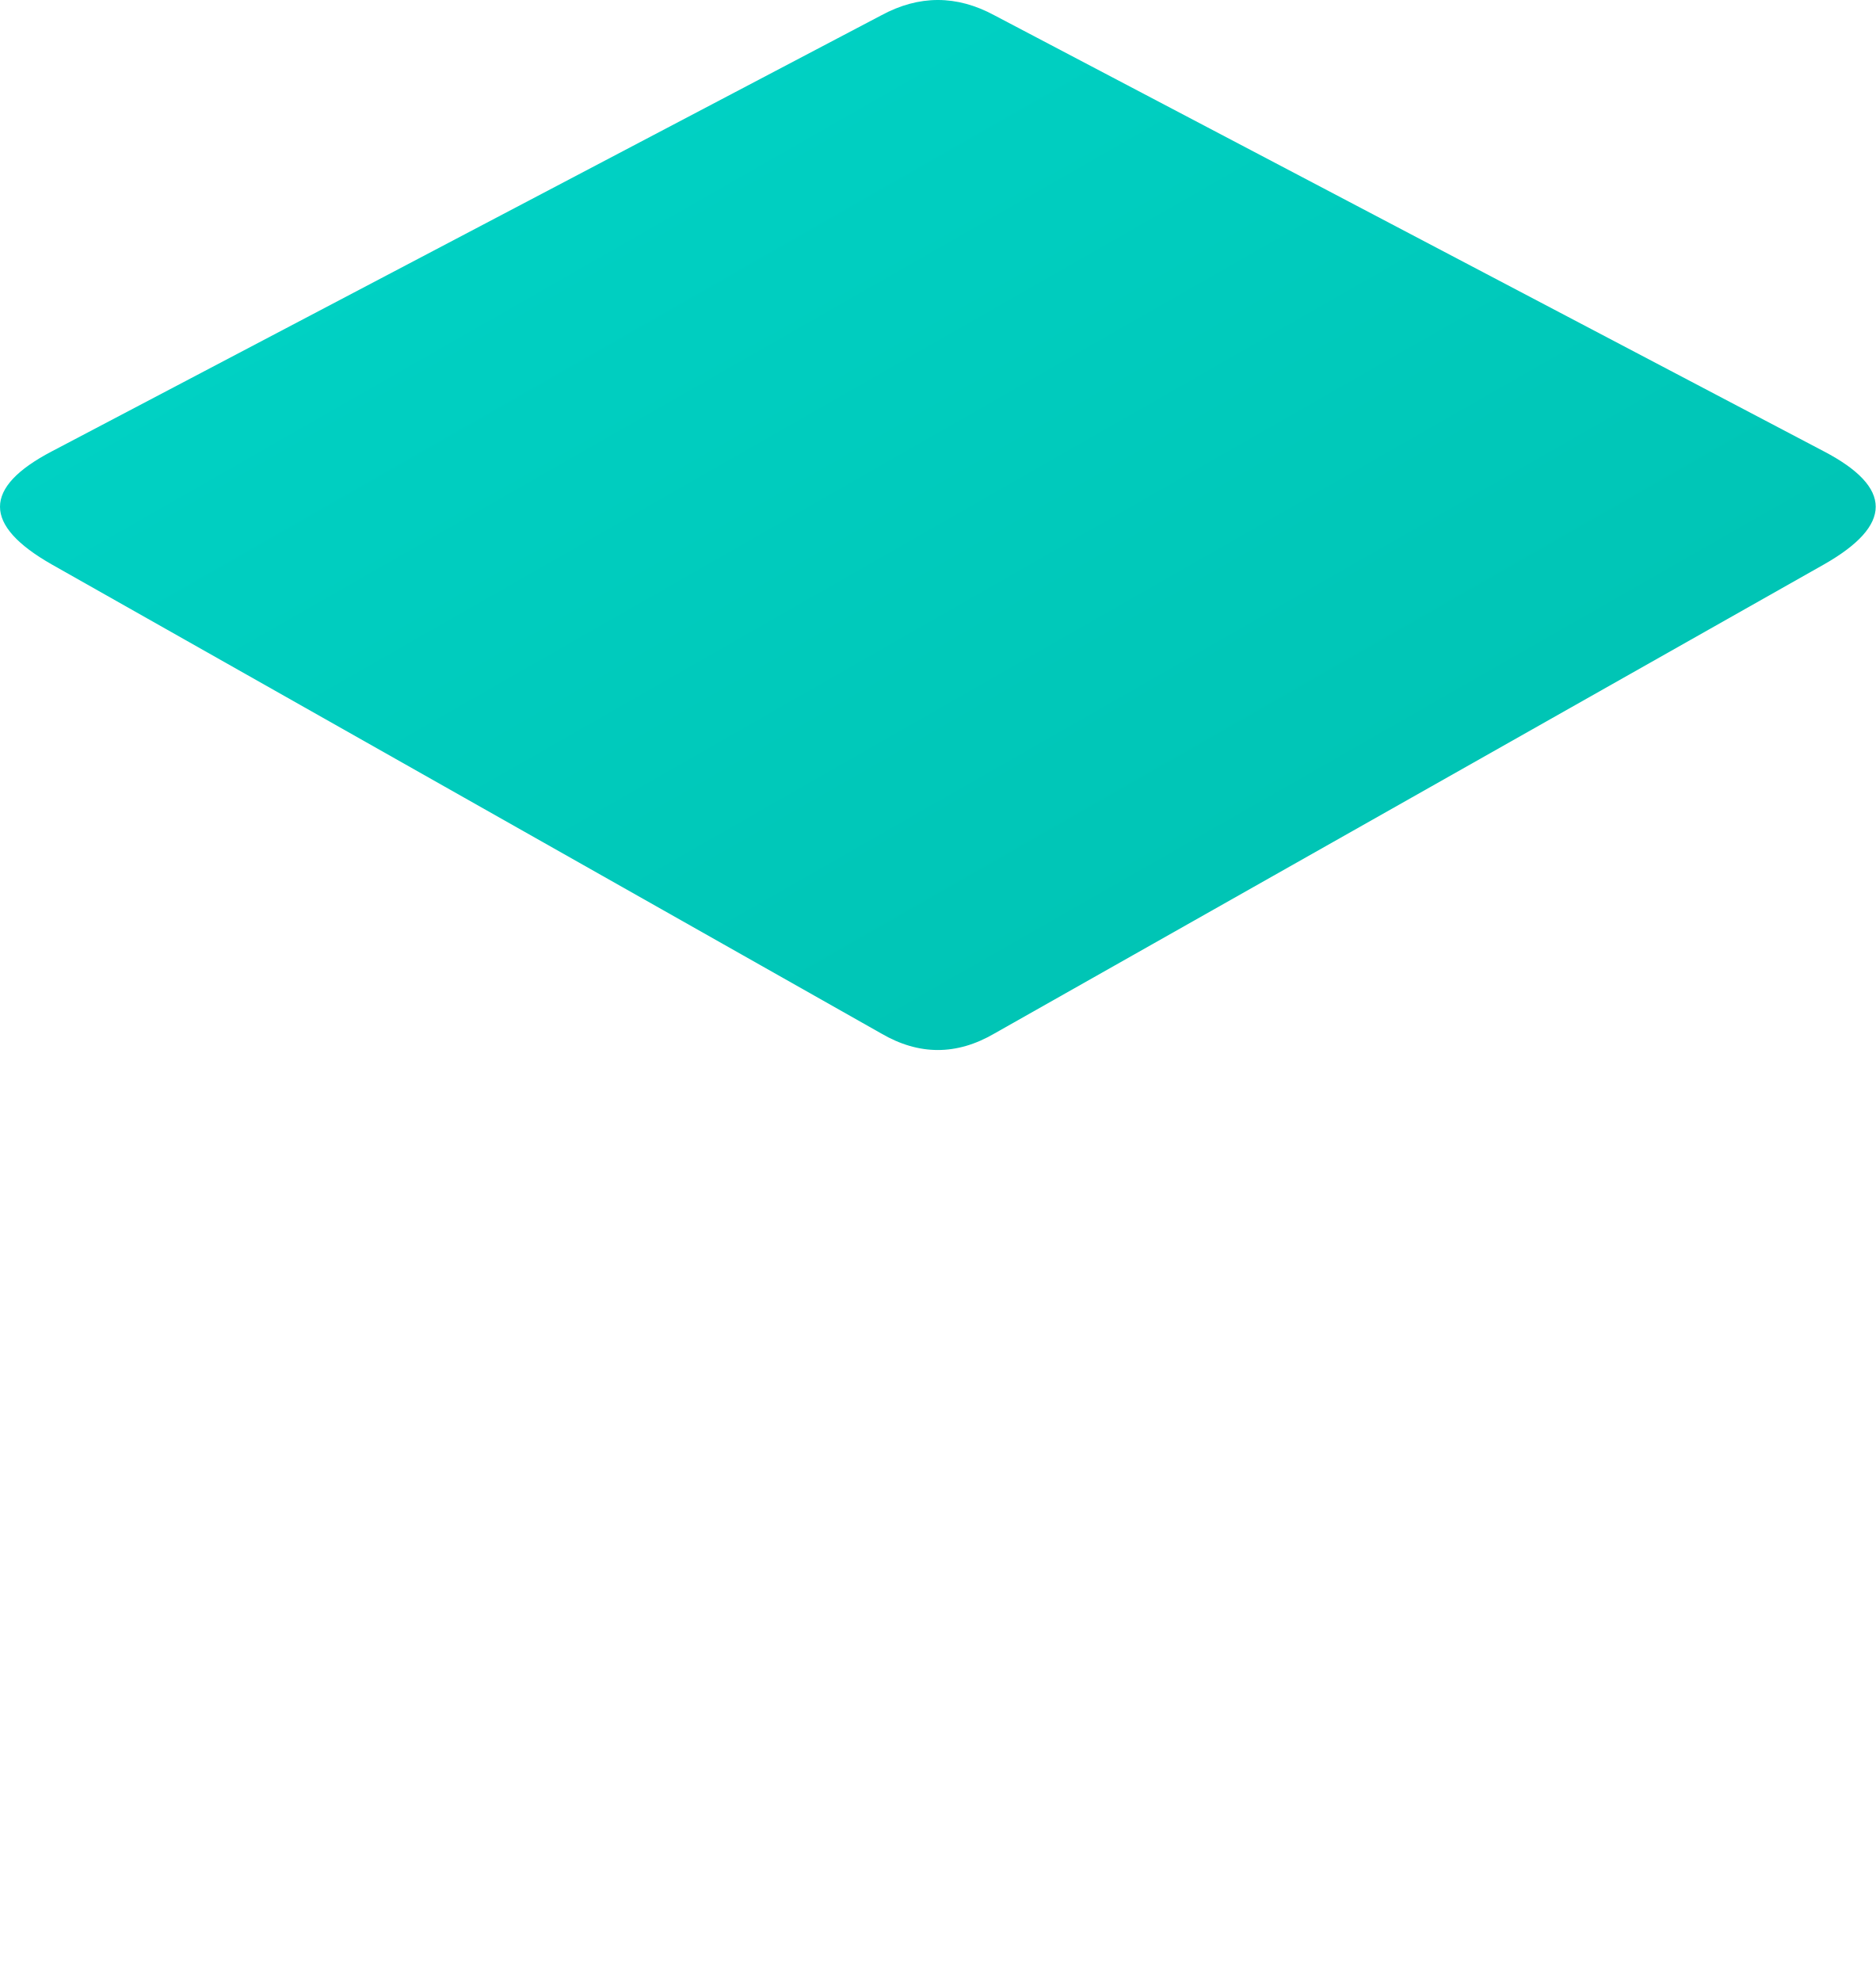
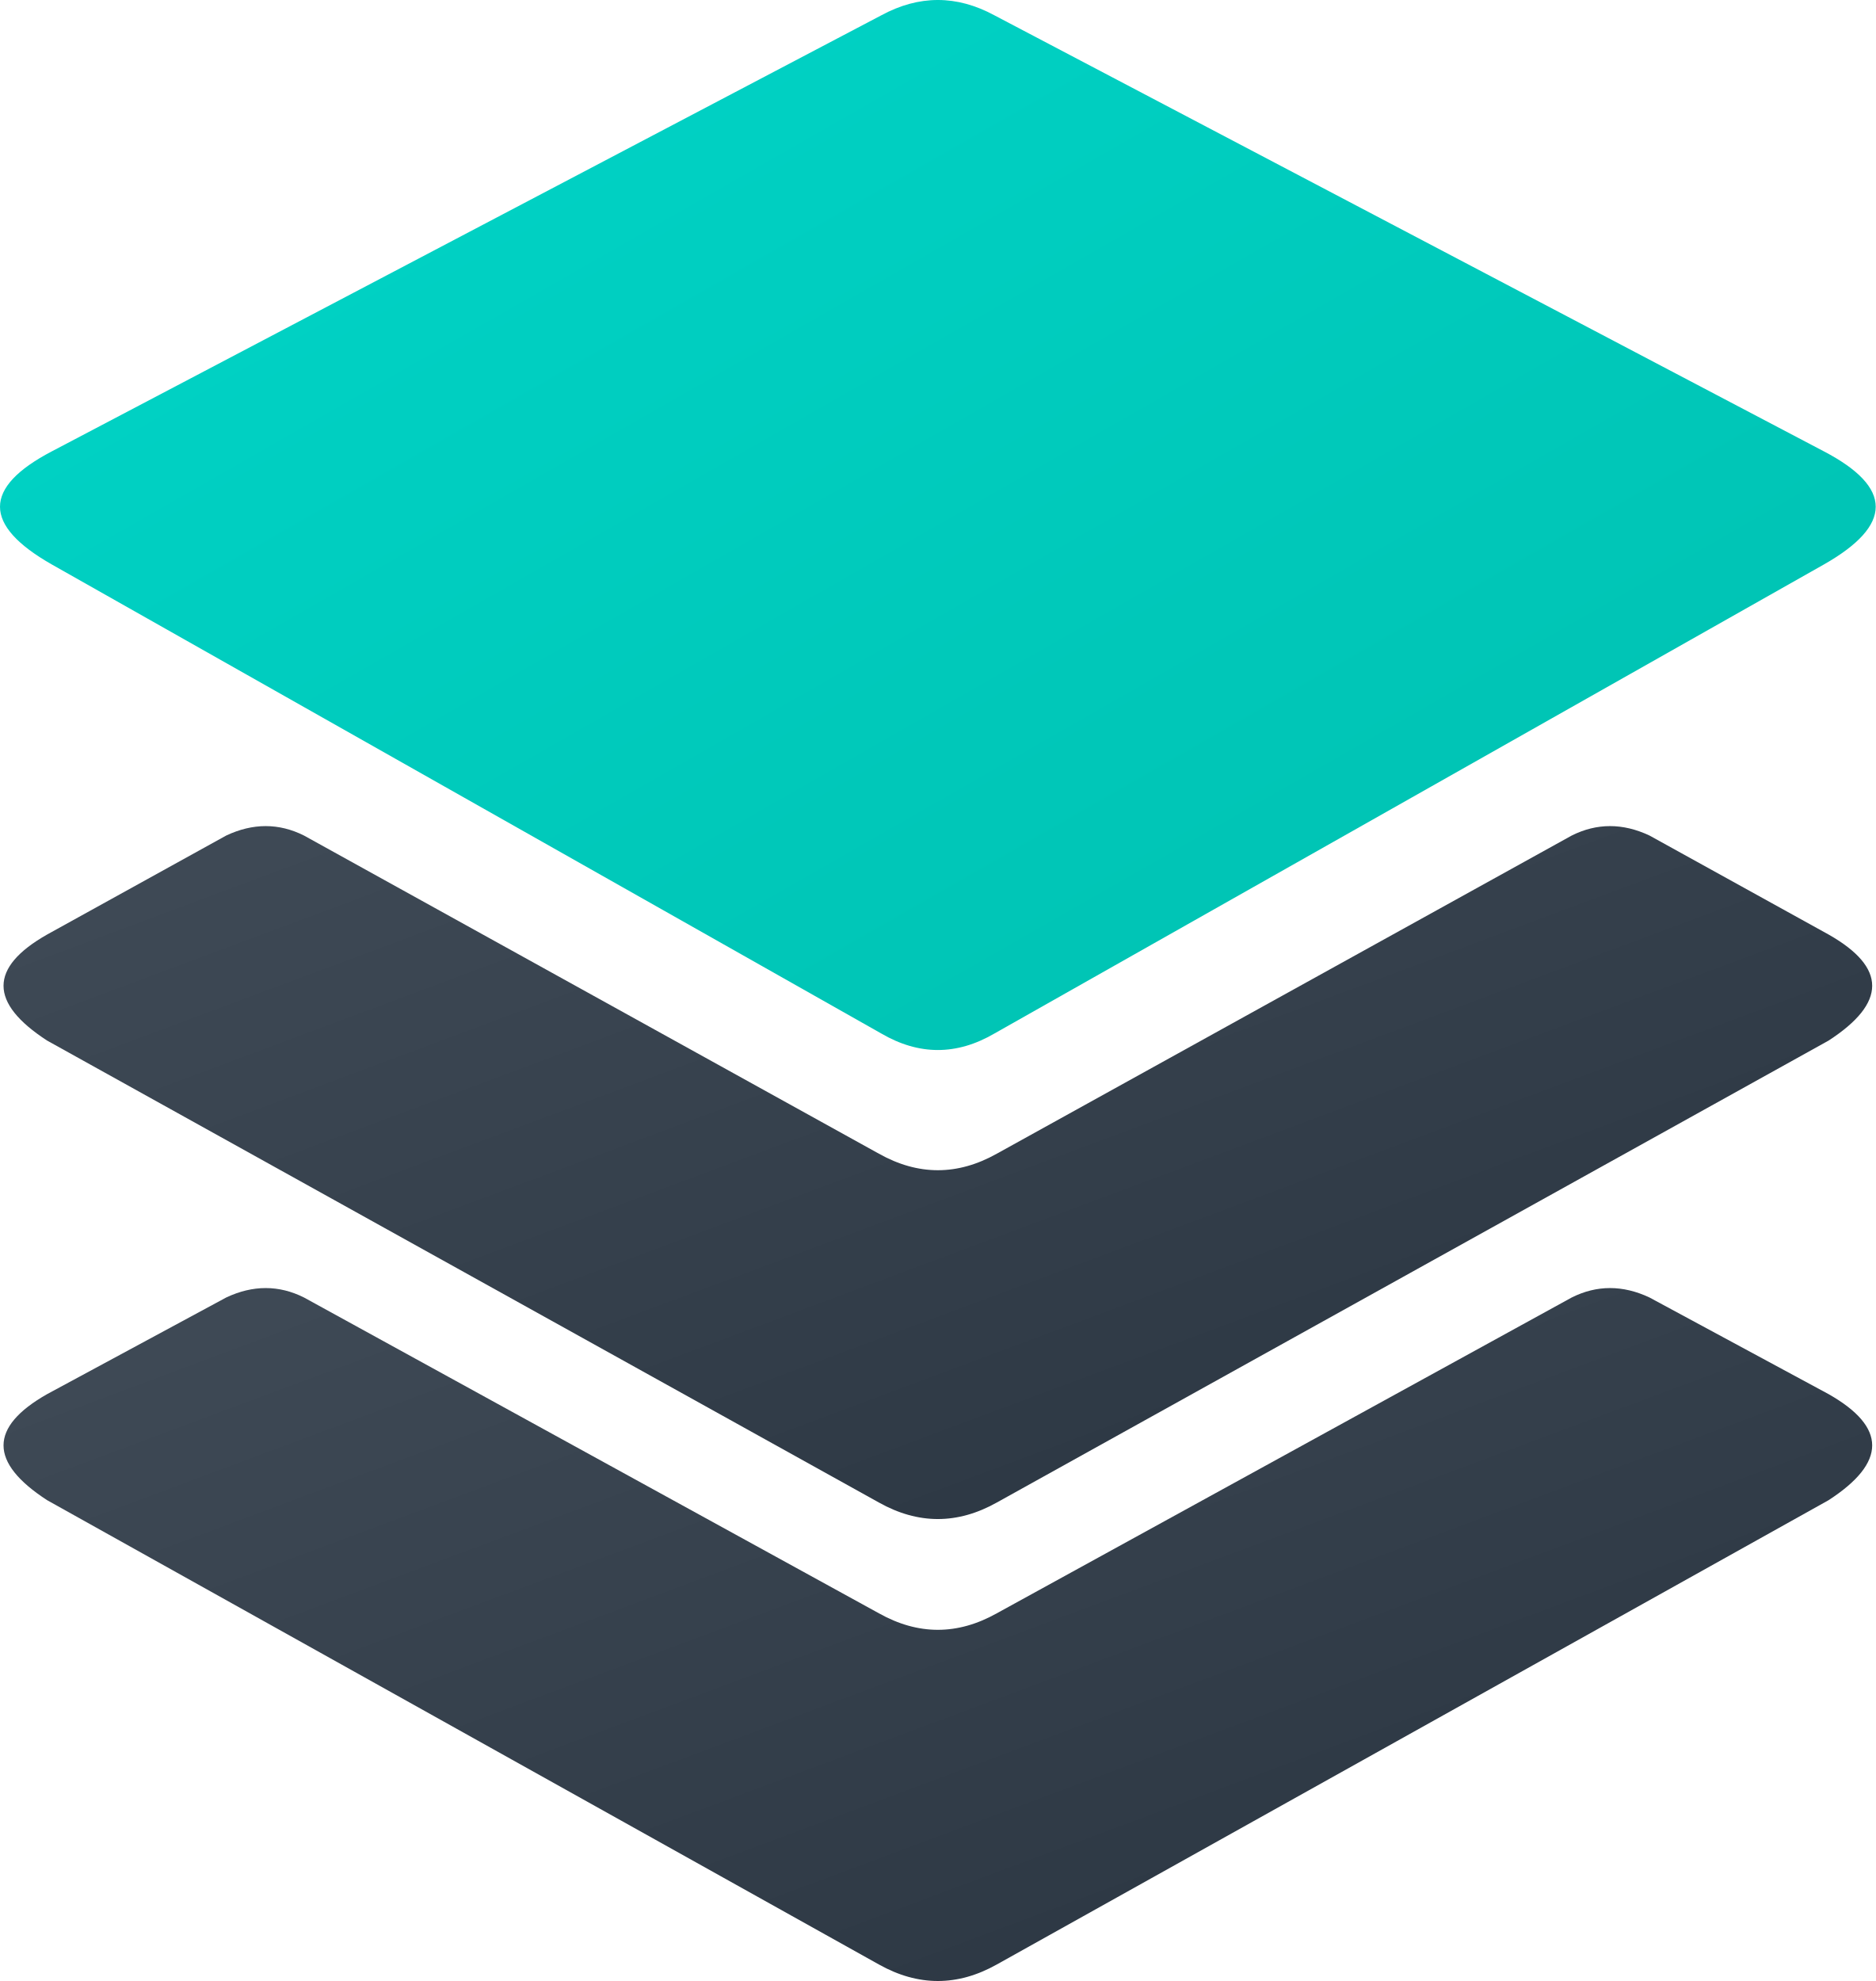
<svg xmlns="http://www.w3.org/2000/svg" role="img" aria-labelledby="title desc" viewBox="226 256.5 796 840.5">
  <defs>
    <linearGradient id="turquoise" x1="0" y1="0" x2="1" y2="1">
      <stop offset="0" stop-color="#00D6C9" />
      <stop offset="1" stop-color="#00BFAF" />
    </linearGradient>
    <linearGradient id="charcoal" x1="0" y1="0" x2="1" y2="1">
-       <stop offset="0" stop-color="white" />
-       <stop offset="1" stop-color="white" />
+       <stop offset="0" stop-color="#404B57" />
+       <stop offset="1" stop-color="#28333F" />
    </linearGradient>
  </defs>
  <path fill="url(#charcoal)" d="M 355 807 Q 339 799 322 807 L 246 848 Q 209 869 246 893 L 599 1090 Q 624 1104 649 1090 L 1002 893 Q 1039 869 1002 848 L 926 807 Q 909 799 893 807 L 649 941 Q 624 955 599 941 Z" />
  <path fill="url(#charcoal)" d="M 355 611 Q 339 603 322 611 L 246 653 Q 209 674 246 698 L 599 894 Q 624 908 649 894 L 1002 698 Q 1039 674 1002 653 L 926 611 Q 909 603 893 611 L 649 746 Q 624 760 599 746 Z" />
  <path fill="url(#turquoise)" d="M 600 263 Q 624 250 648 263 L 1000 448 Q 1044 471 1000 496 L 648 695 Q 624 709 600 695 L 248 496 Q 204 471 248 448 Z" />
</svg>
